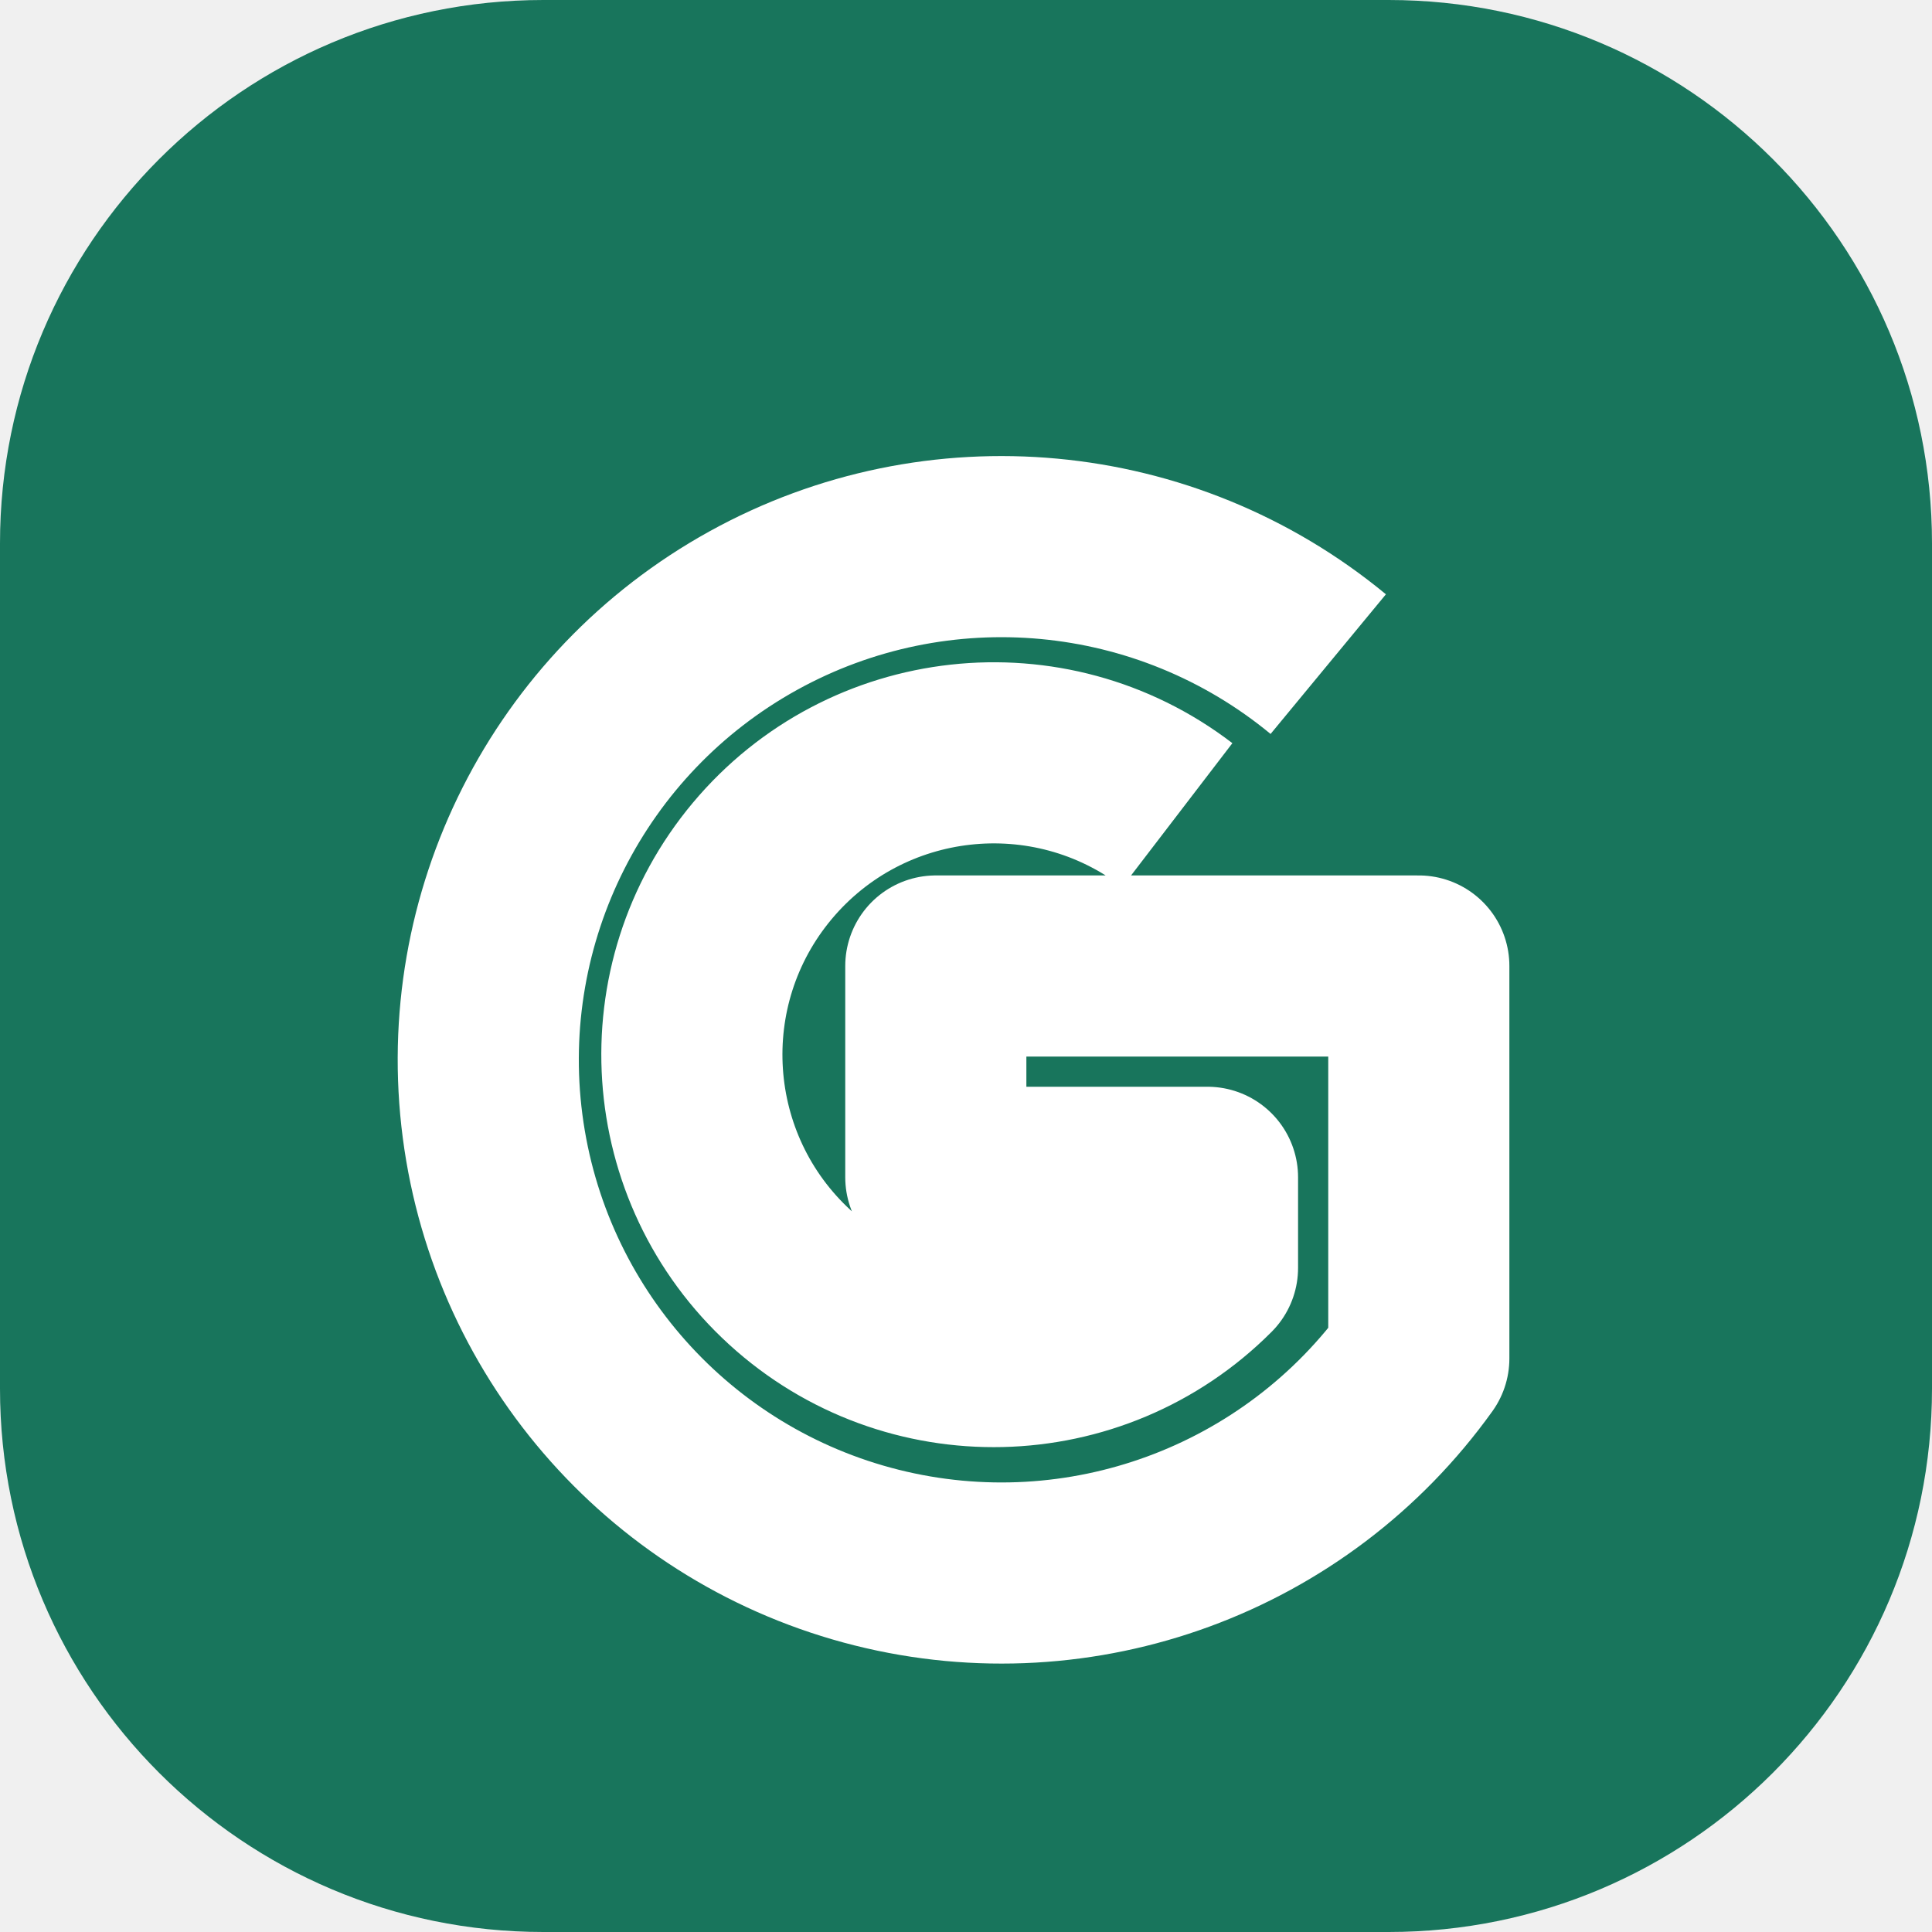
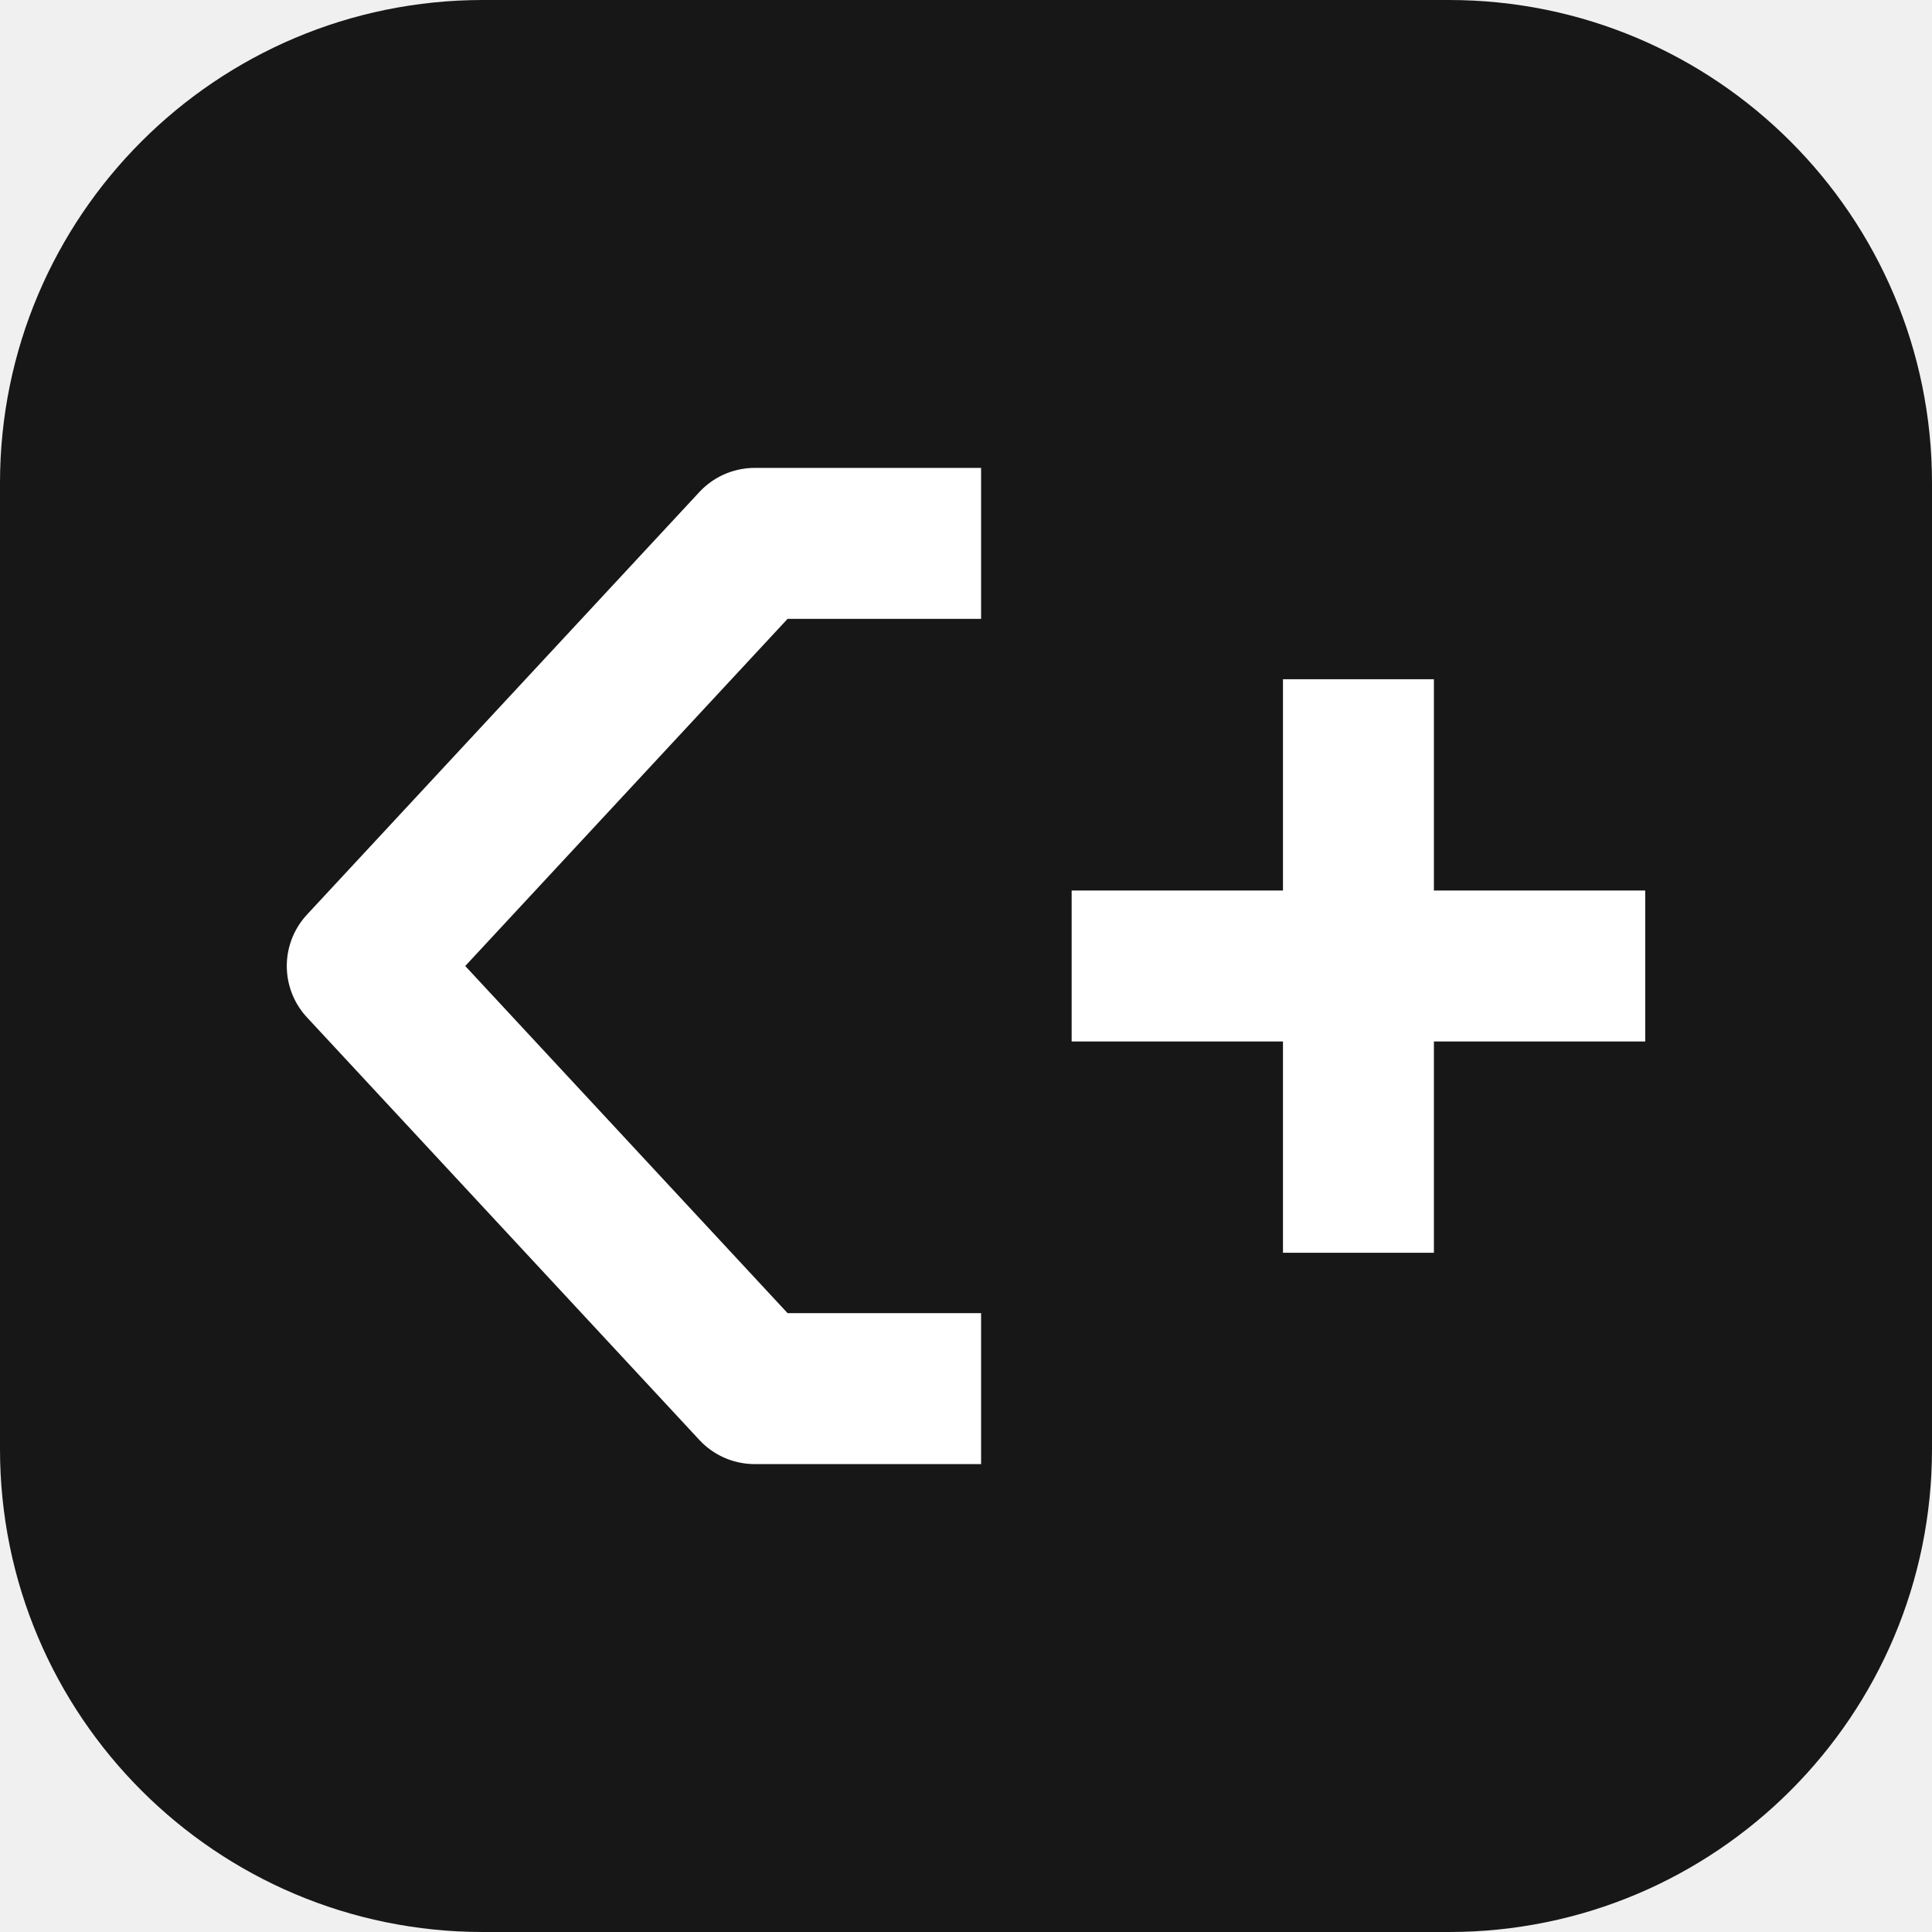
- <svg xmlns="http://www.w3.org/2000/svg" viewBox="0 0 64 64">
-   <rect width="64" height="64" rx="18" fill="#18755c" />
-   <path d="M44 22a17 17 0 1 0 3 23V32H31v7h9v3a10 10 0 1 1-1-15" fill="none" stroke="#fff" stroke-width="6" stroke-linejoin="round" />
+ <svg xmlns="http://www.w3.org/2000/svg" viewBox="0 0 64 64" fill="none">
+   <rect width="64" height="64" rx="16" fill="#171717" />
+   <path d="M30 18H25L12 32L25 46H30M38 32H52M45 25V39" stroke="#fff" stroke-width="5" stroke-linecap="square" stroke-linejoin="round" />
</svg>
